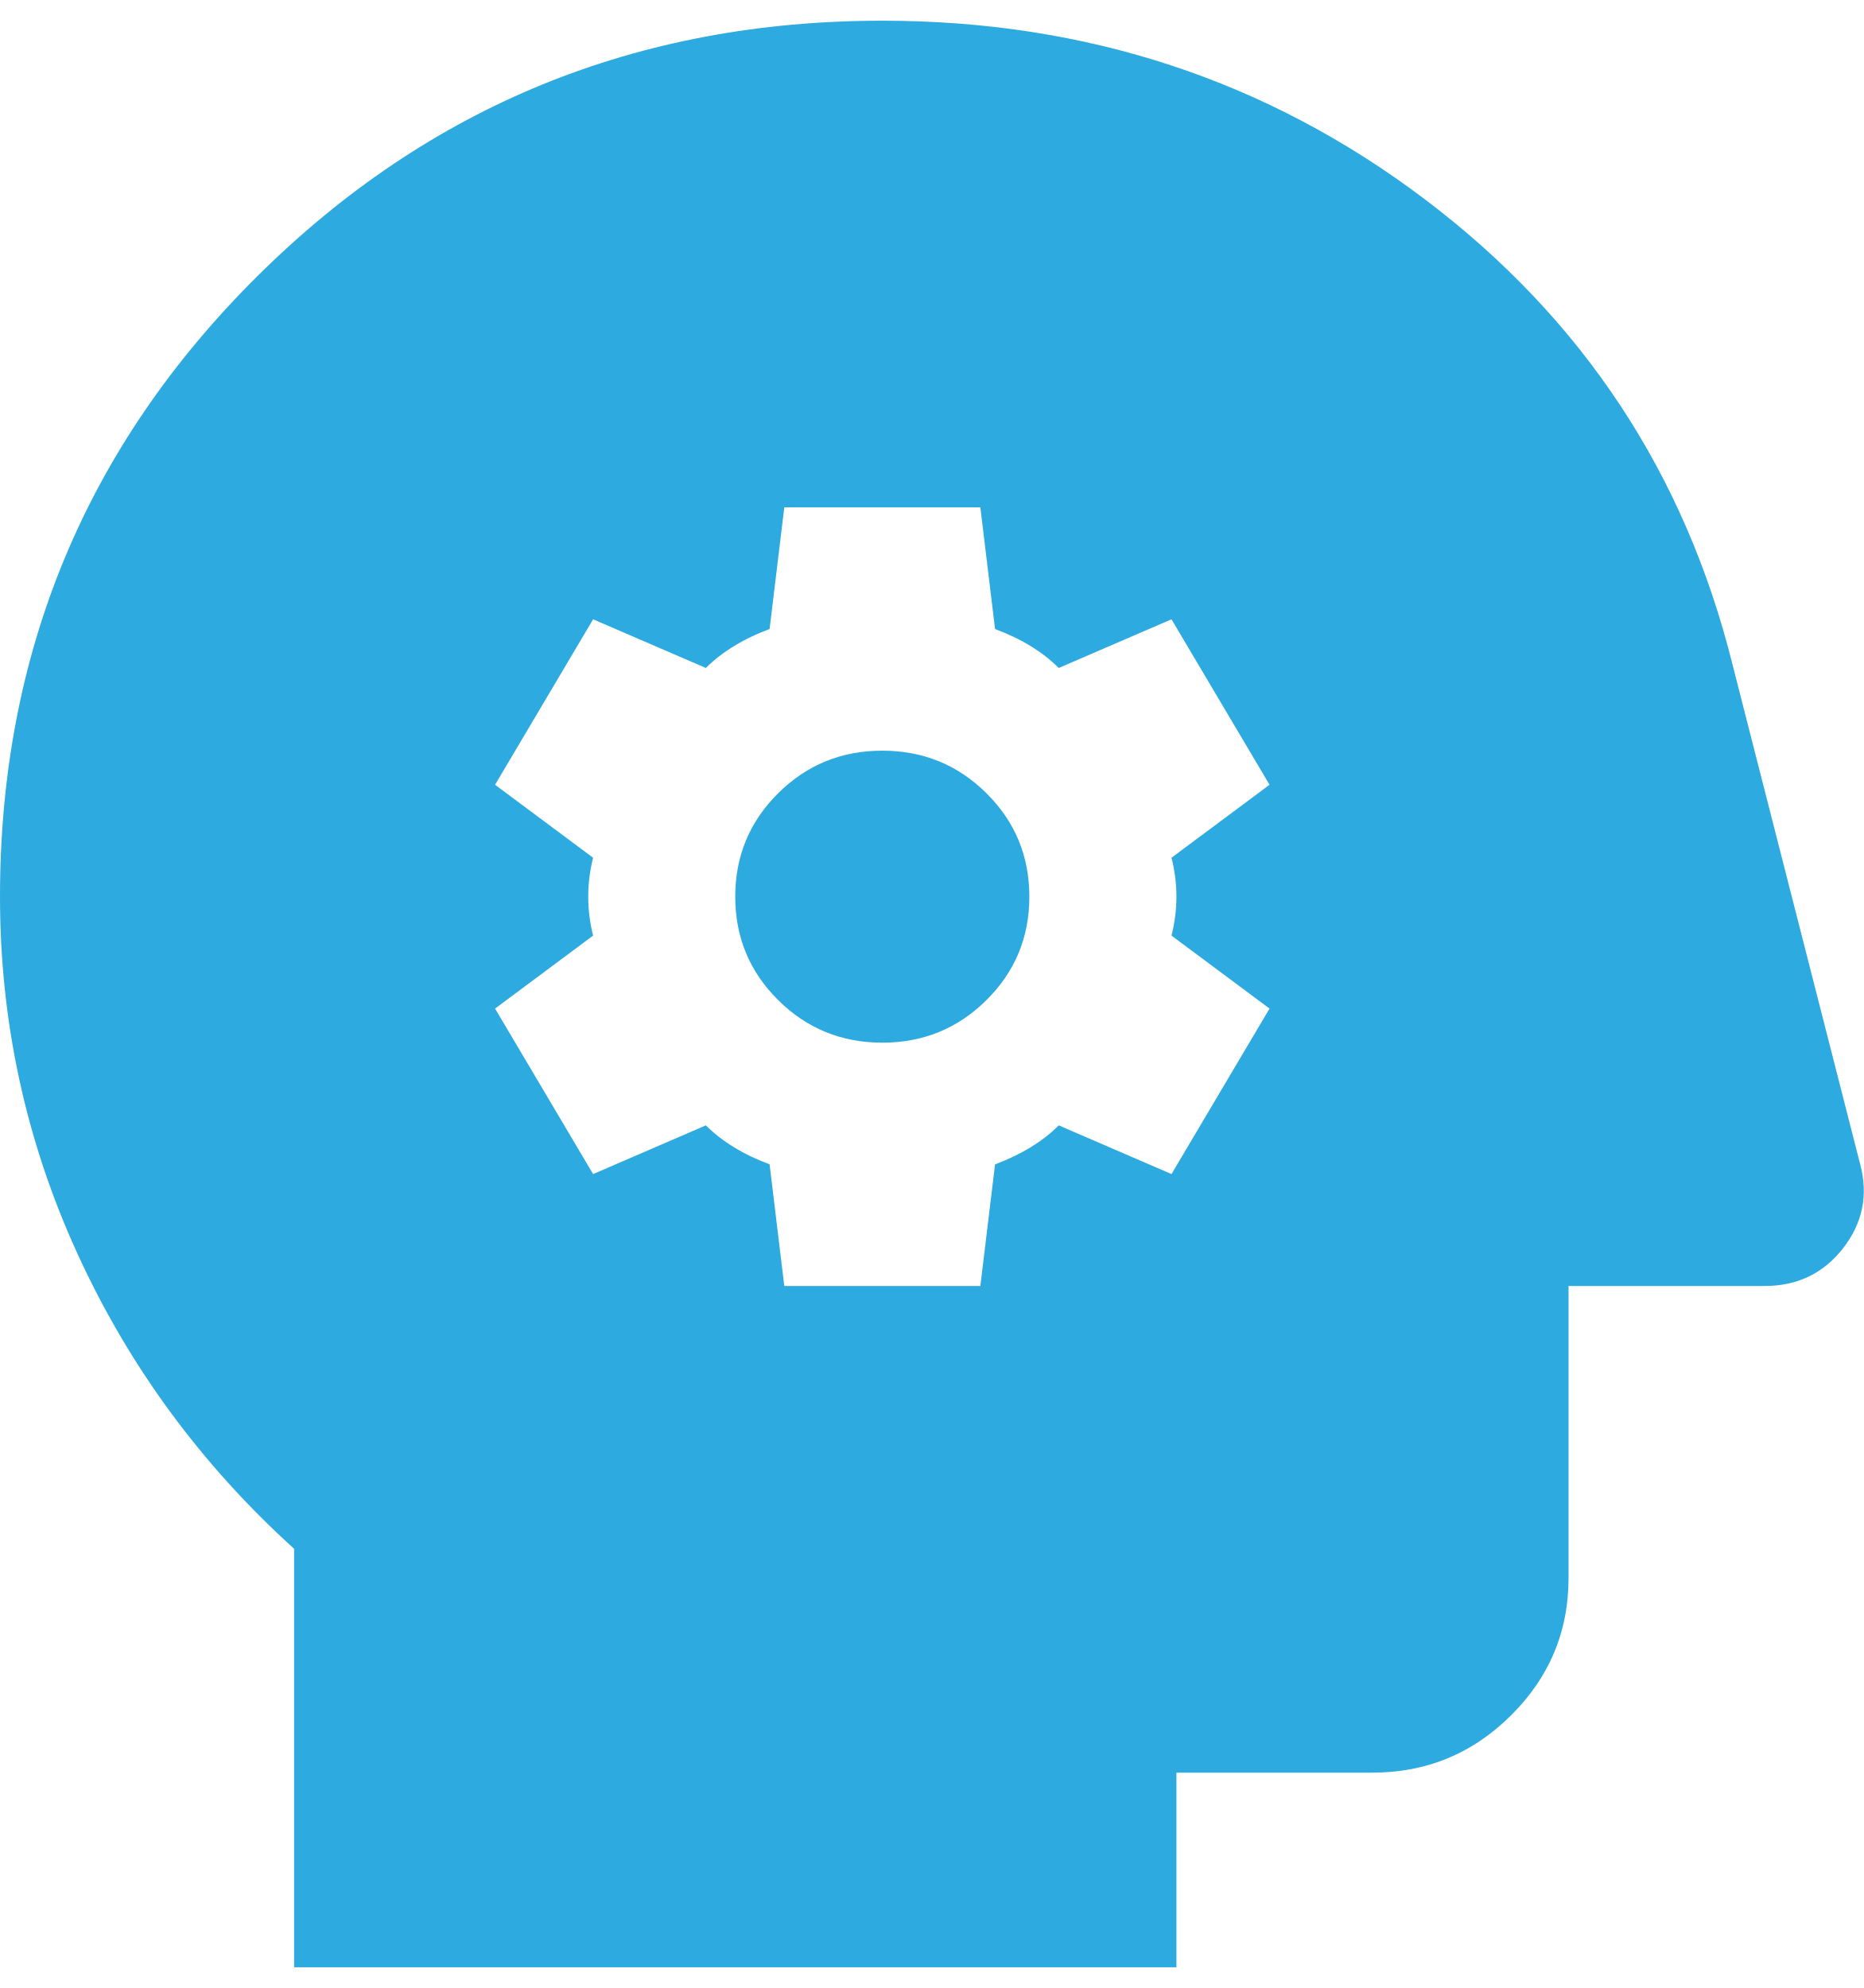
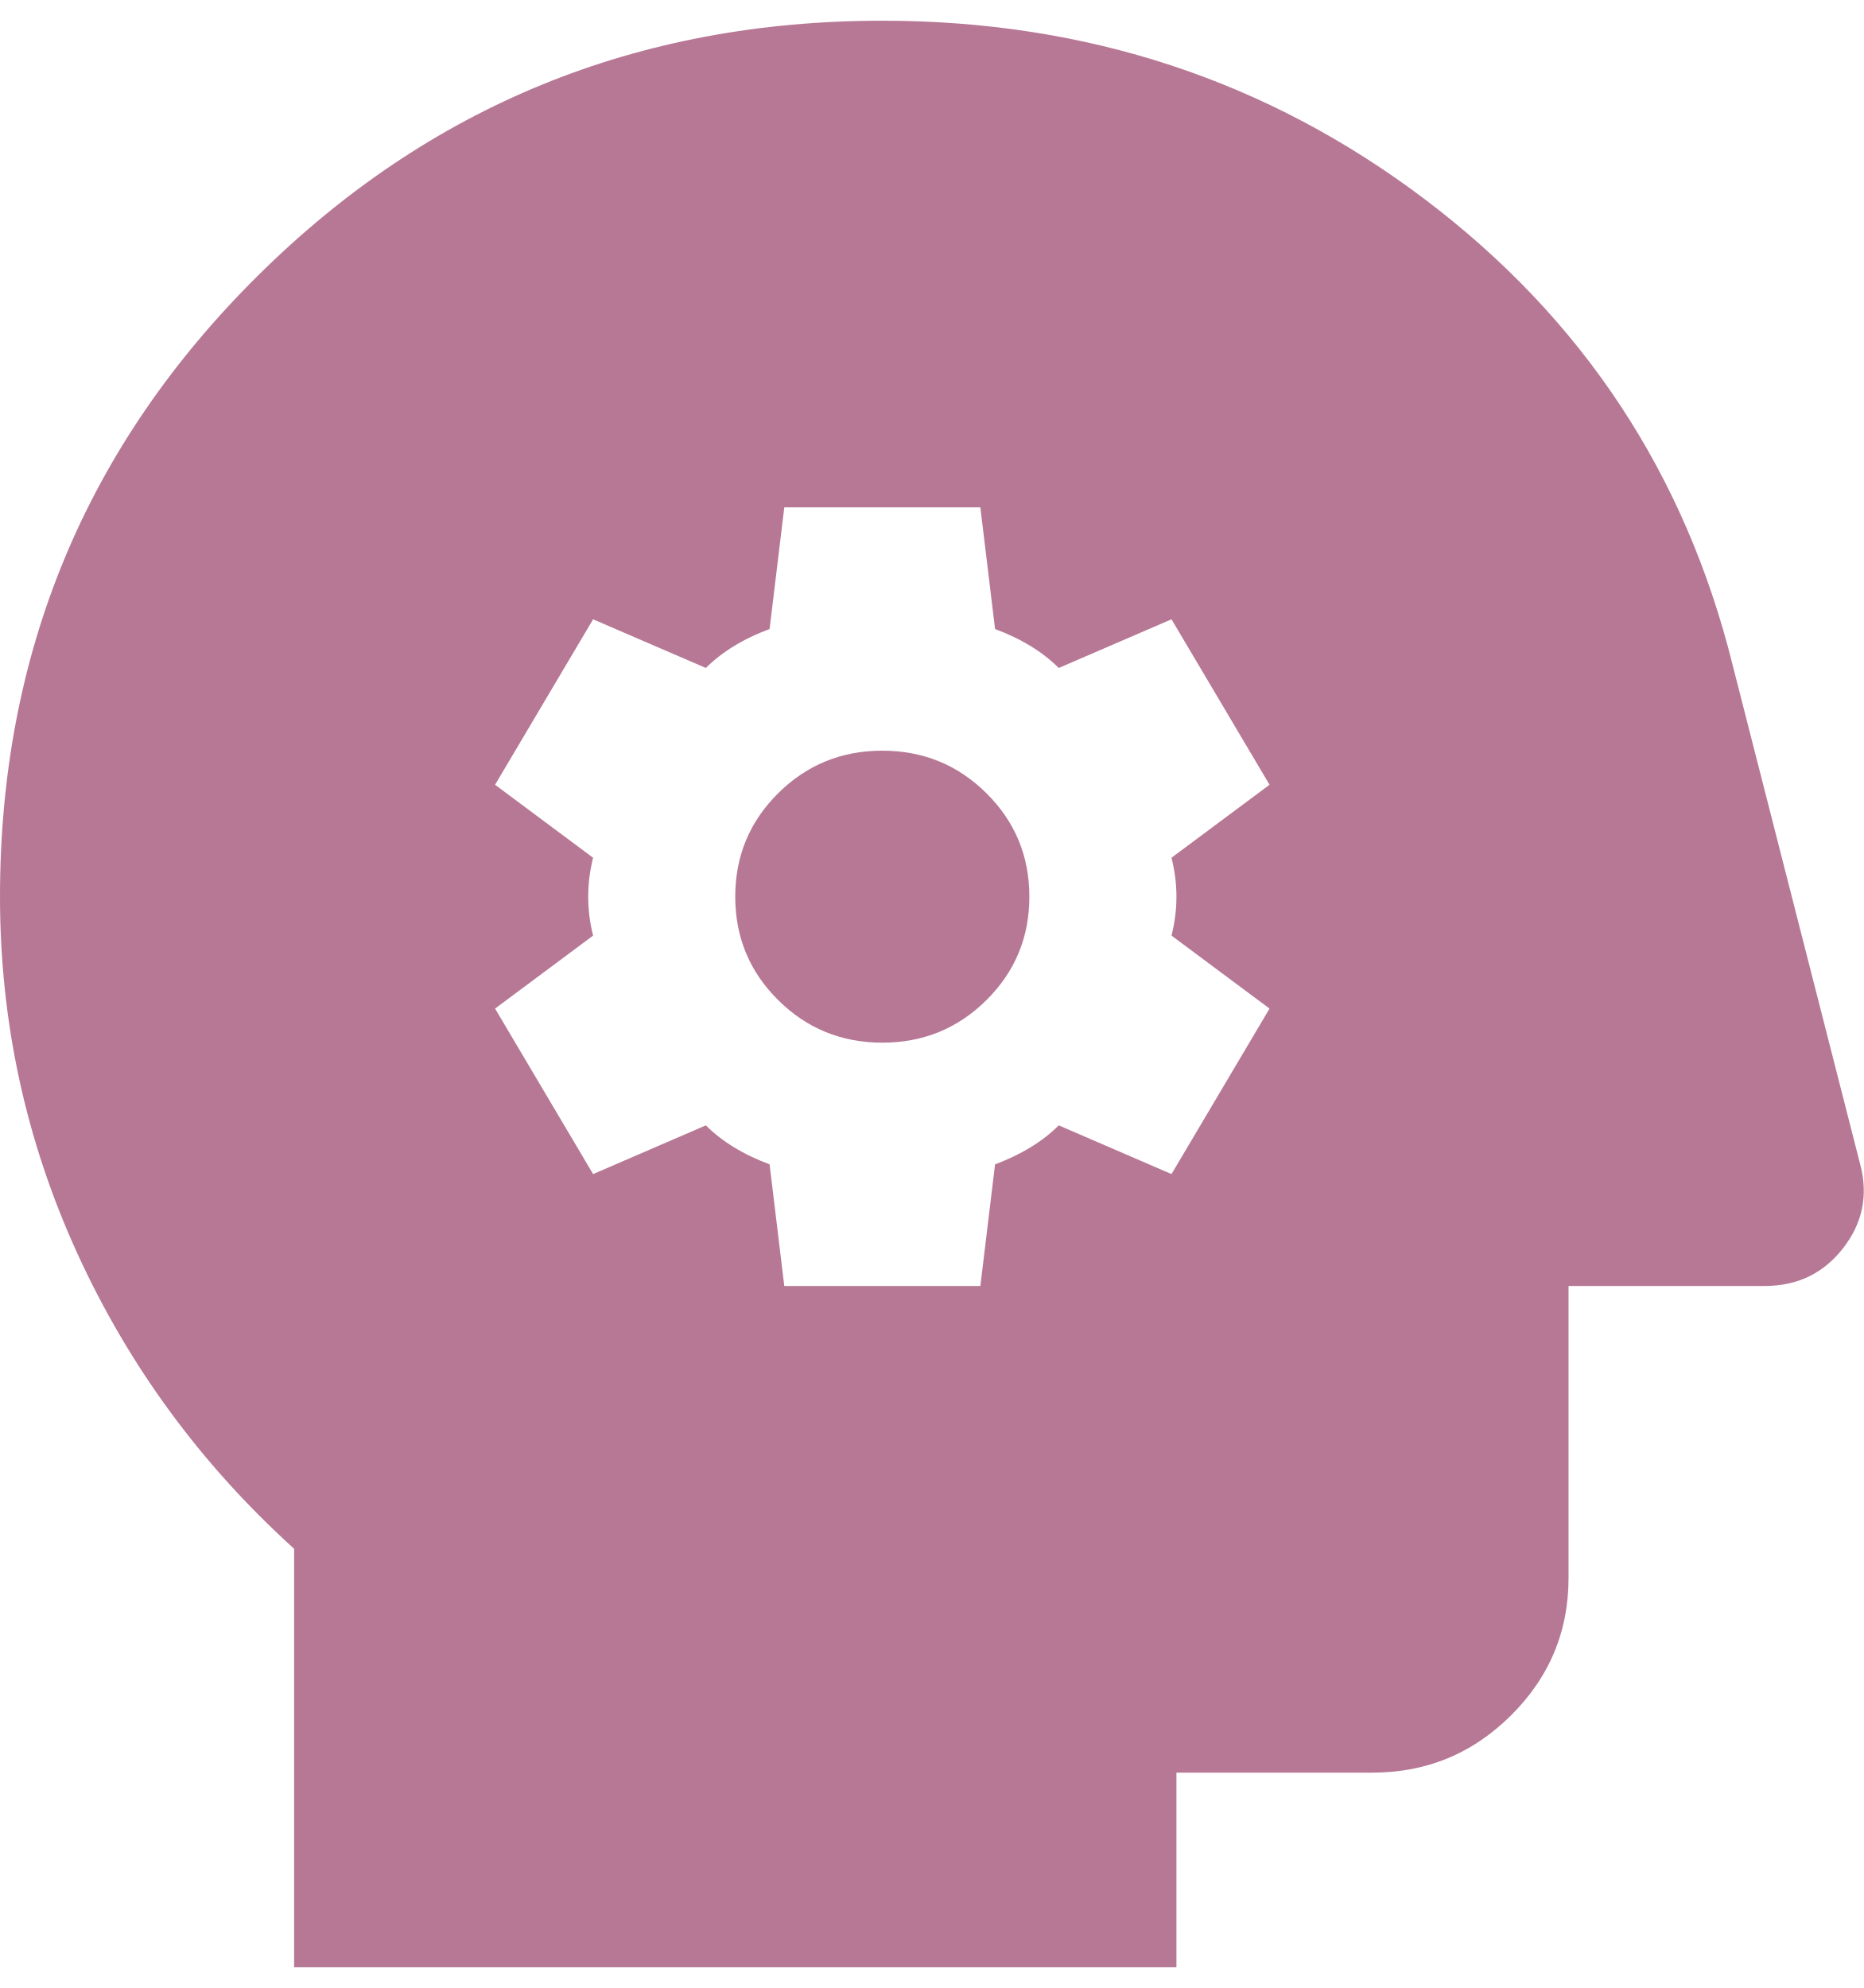
<svg xmlns="http://www.w3.org/2000/svg" width="45" height="48" viewBox="0 0 45 48" fill="none">
-   <path d="M18.936 31.05H23.67L24.025 28.113C24.34 27.995 24.626 27.858 24.883 27.701C25.139 27.545 25.366 27.368 25.563 27.172L28.285 28.348L30.652 24.352L28.285 22.59C28.364 22.277 28.404 21.963 28.404 21.65C28.404 21.337 28.364 21.023 28.285 20.71L30.652 18.948L28.285 14.953L25.563 16.128C25.366 15.932 25.139 15.755 24.883 15.599C24.626 15.442 24.34 15.305 24.025 15.188L23.67 12.25H18.936L18.581 15.188C18.265 15.305 17.979 15.442 17.723 15.599C17.466 15.755 17.239 15.932 17.042 16.128L14.32 14.953L11.953 18.948L14.32 20.71C14.241 21.023 14.202 21.337 14.202 21.65C14.202 21.963 14.241 22.277 14.32 22.59L11.953 24.352L14.32 28.348L17.042 27.172C17.239 27.368 17.466 27.545 17.723 27.701C17.979 27.858 18.265 27.995 18.581 28.113L18.936 31.05ZM21.303 25.175C20.316 25.175 19.478 24.832 18.788 24.147C18.097 23.462 17.752 22.629 17.752 21.65C17.752 20.671 18.097 19.838 18.788 19.153C19.478 18.468 20.316 18.125 21.303 18.125C22.289 18.125 23.127 18.468 23.817 19.153C24.508 19.838 24.853 20.671 24.853 21.65C24.853 22.629 24.508 23.462 23.817 24.147C23.127 24.832 22.289 25.175 21.303 25.175ZM7.101 47.5V37.395C4.852 35.358 3.107 32.979 1.864 30.257C0.621 27.535 0 24.666 0 21.65C0 15.775 2.071 10.781 6.213 6.669C10.355 2.556 15.385 0.5 21.303 0.5C26.234 0.5 30.603 1.939 34.41 4.818C38.217 7.697 40.692 11.447 41.836 16.069L44.913 28.113C45.11 28.857 44.972 29.532 44.499 30.139C44.025 30.747 43.394 31.05 42.605 31.05H37.871V38.1C37.871 39.392 37.408 40.499 36.481 41.419C35.554 42.34 34.439 42.8 33.137 42.8H28.404V47.5H7.101Z" fill="#2DAAE0" />
+   <path d="M18.936 31.05H23.67L24.025 28.113C24.34 27.995 24.626 27.858 24.883 27.701C25.139 27.545 25.366 27.368 25.563 27.172L28.285 28.348L30.652 24.352L28.285 22.59C28.364 22.277 28.404 21.963 28.404 21.65C28.404 21.337 28.364 21.023 28.285 20.71L30.652 18.948L28.285 14.953L25.563 16.128C25.366 15.932 25.139 15.755 24.883 15.599C24.626 15.442 24.34 15.305 24.025 15.188L23.67 12.25H18.936L18.581 15.188C18.265 15.305 17.979 15.442 17.723 15.599C17.466 15.755 17.239 15.932 17.042 16.128L14.32 14.953L11.953 18.948L14.32 20.71C14.241 21.023 14.202 21.337 14.202 21.65C14.202 21.963 14.241 22.277 14.32 22.59L11.953 24.352L14.32 28.348L17.042 27.172C17.239 27.368 17.466 27.545 17.723 27.701C17.979 27.858 18.265 27.995 18.581 28.113L18.936 31.05ZM21.303 25.175C20.316 25.175 19.478 24.832 18.788 24.147C18.097 23.462 17.752 22.629 17.752 21.65C17.752 20.671 18.097 19.838 18.788 19.153C19.478 18.468 20.316 18.125 21.303 18.125C22.289 18.125 23.127 18.468 23.817 19.153C24.508 19.838 24.853 20.671 24.853 21.65C24.853 22.629 24.508 23.462 23.817 24.147C23.127 24.832 22.289 25.175 21.303 25.175ZM7.101 47.5V37.395C4.852 35.358 3.107 32.979 1.864 30.257C0.621 27.535 0 24.666 0 21.65C0 15.775 2.071 10.781 6.213 6.669C10.355 2.556 15.385 0.5 21.303 0.5C26.234 0.5 30.603 1.939 34.41 4.818C38.217 7.697 40.692 11.447 41.836 16.069L44.913 28.113C45.11 28.857 44.972 29.532 44.499 30.139C44.025 30.747 43.394 31.05 42.605 31.05H37.871V38.1C37.871 39.392 37.408 40.499 36.481 41.419C35.554 42.34 34.439 42.8 33.137 42.8H28.404V47.5H7.101Z" fill="#B77895" />
</svg>
